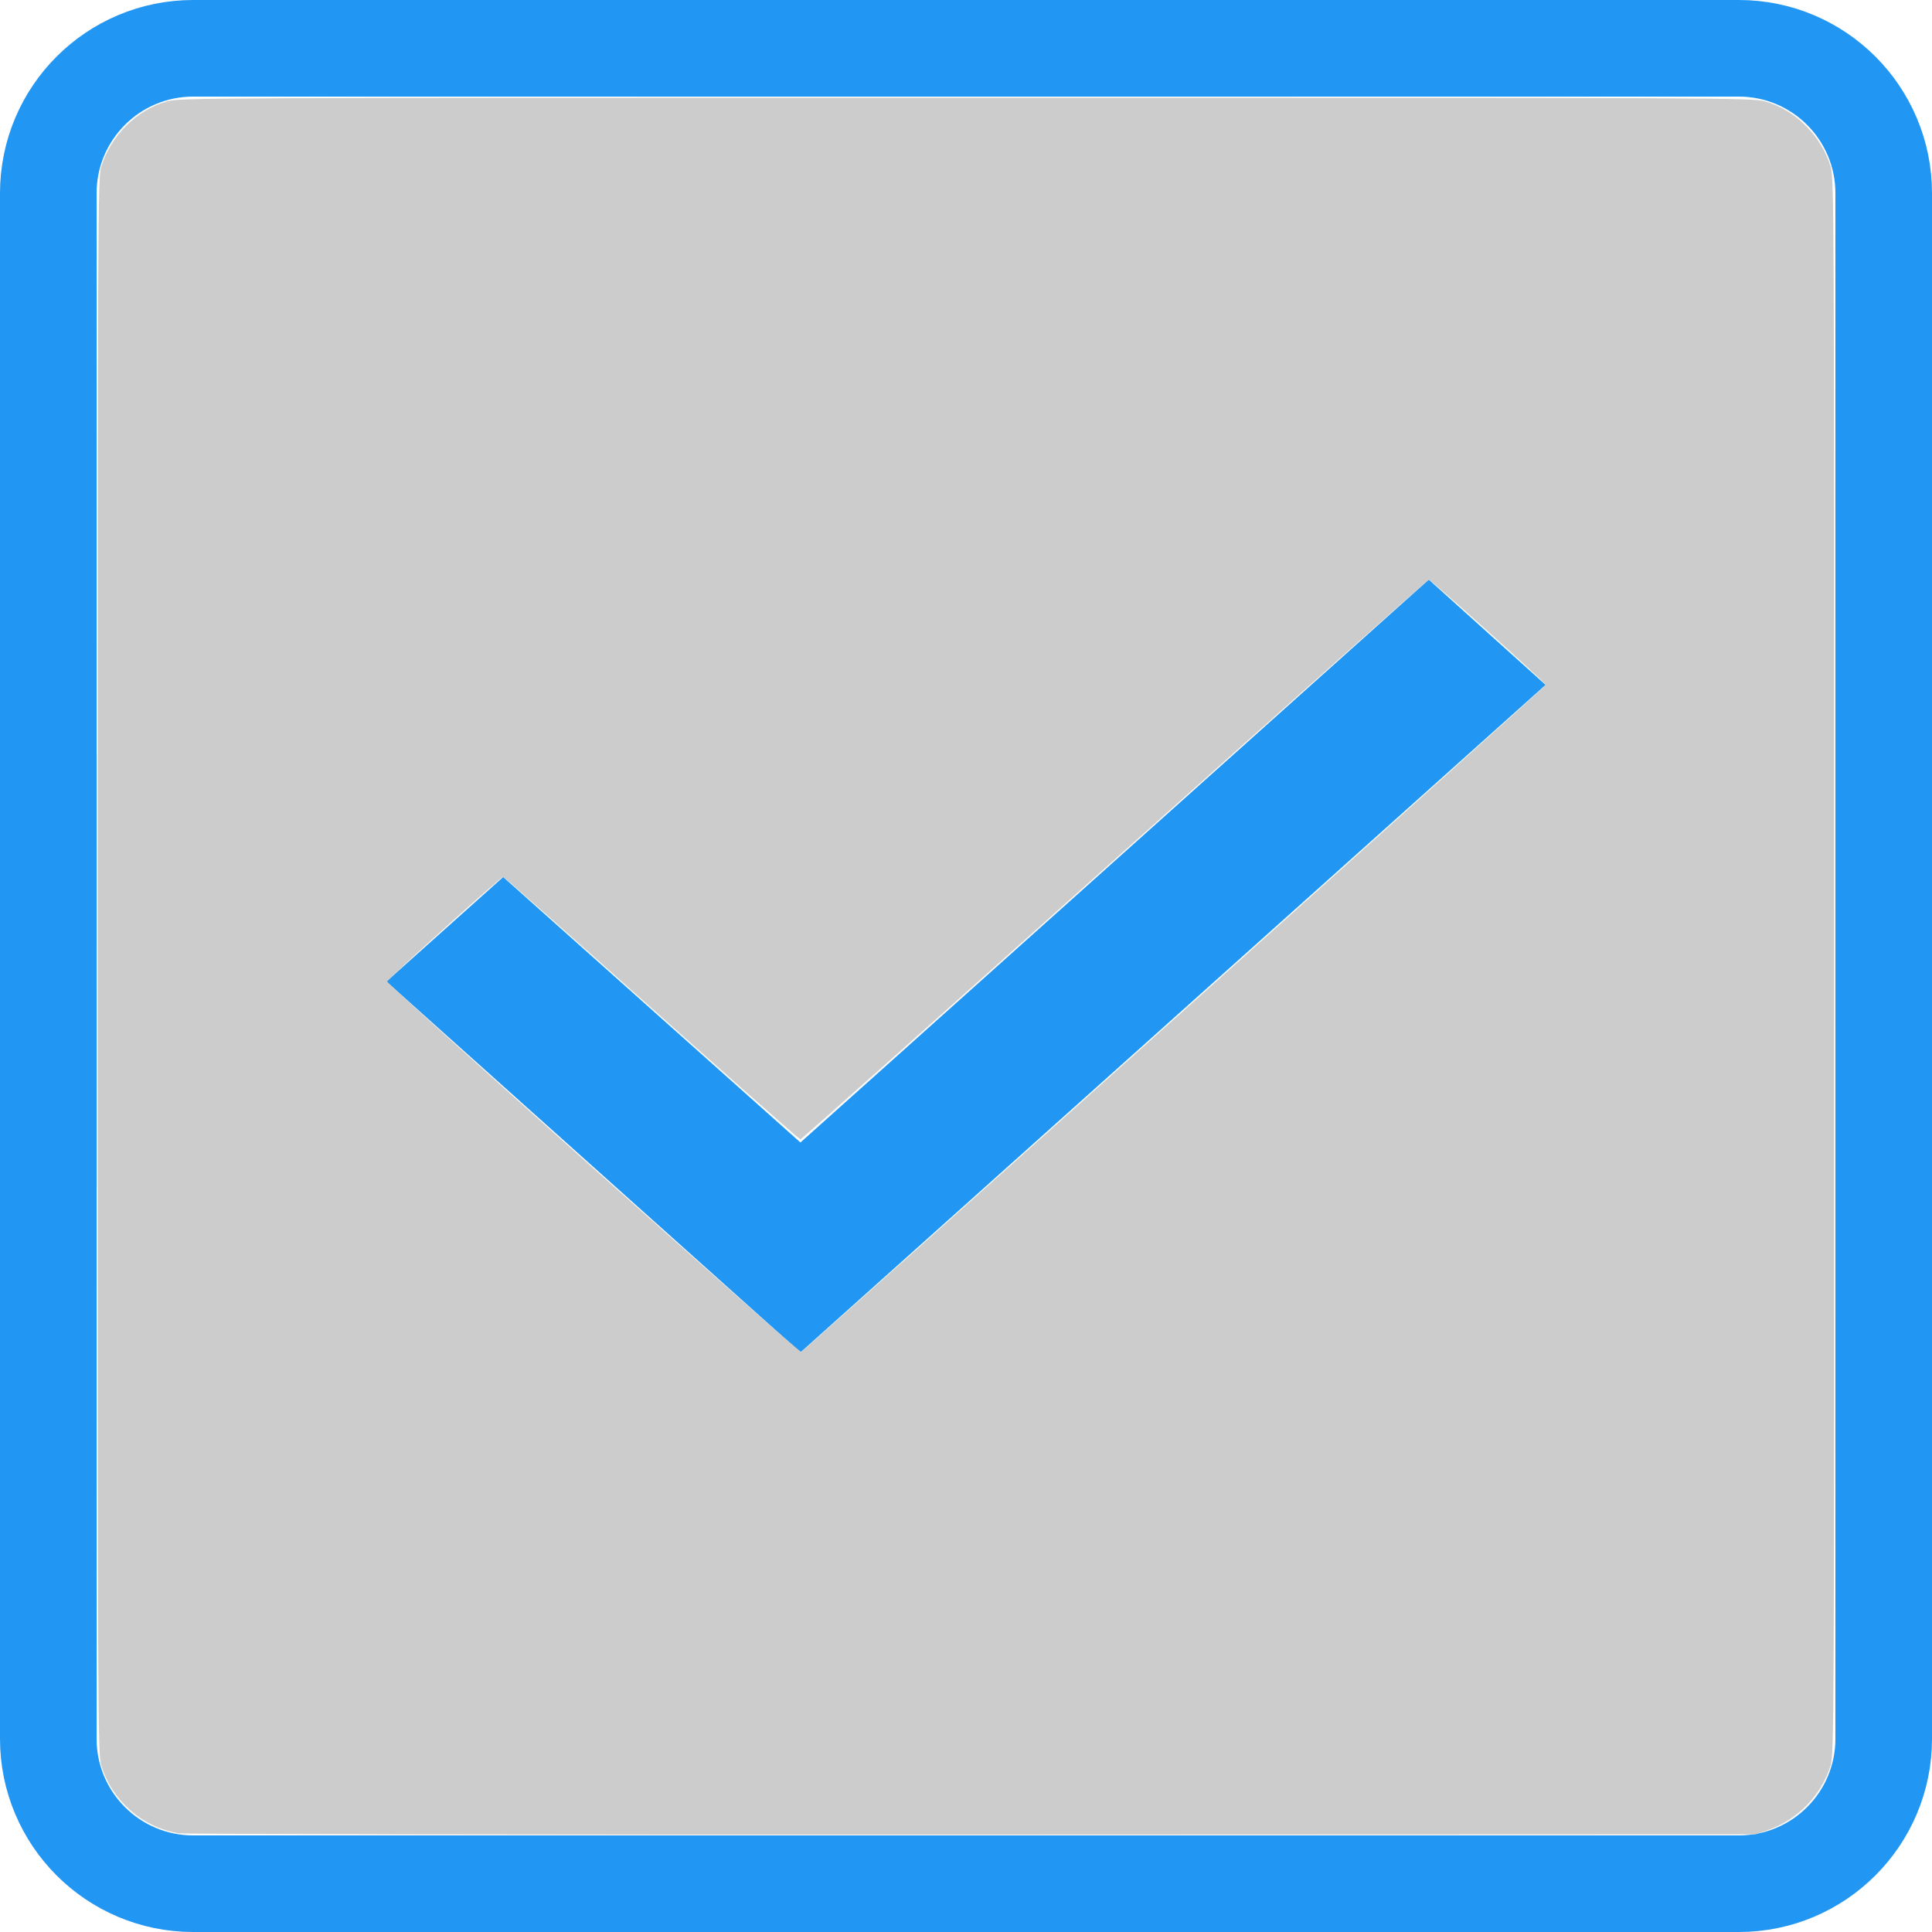
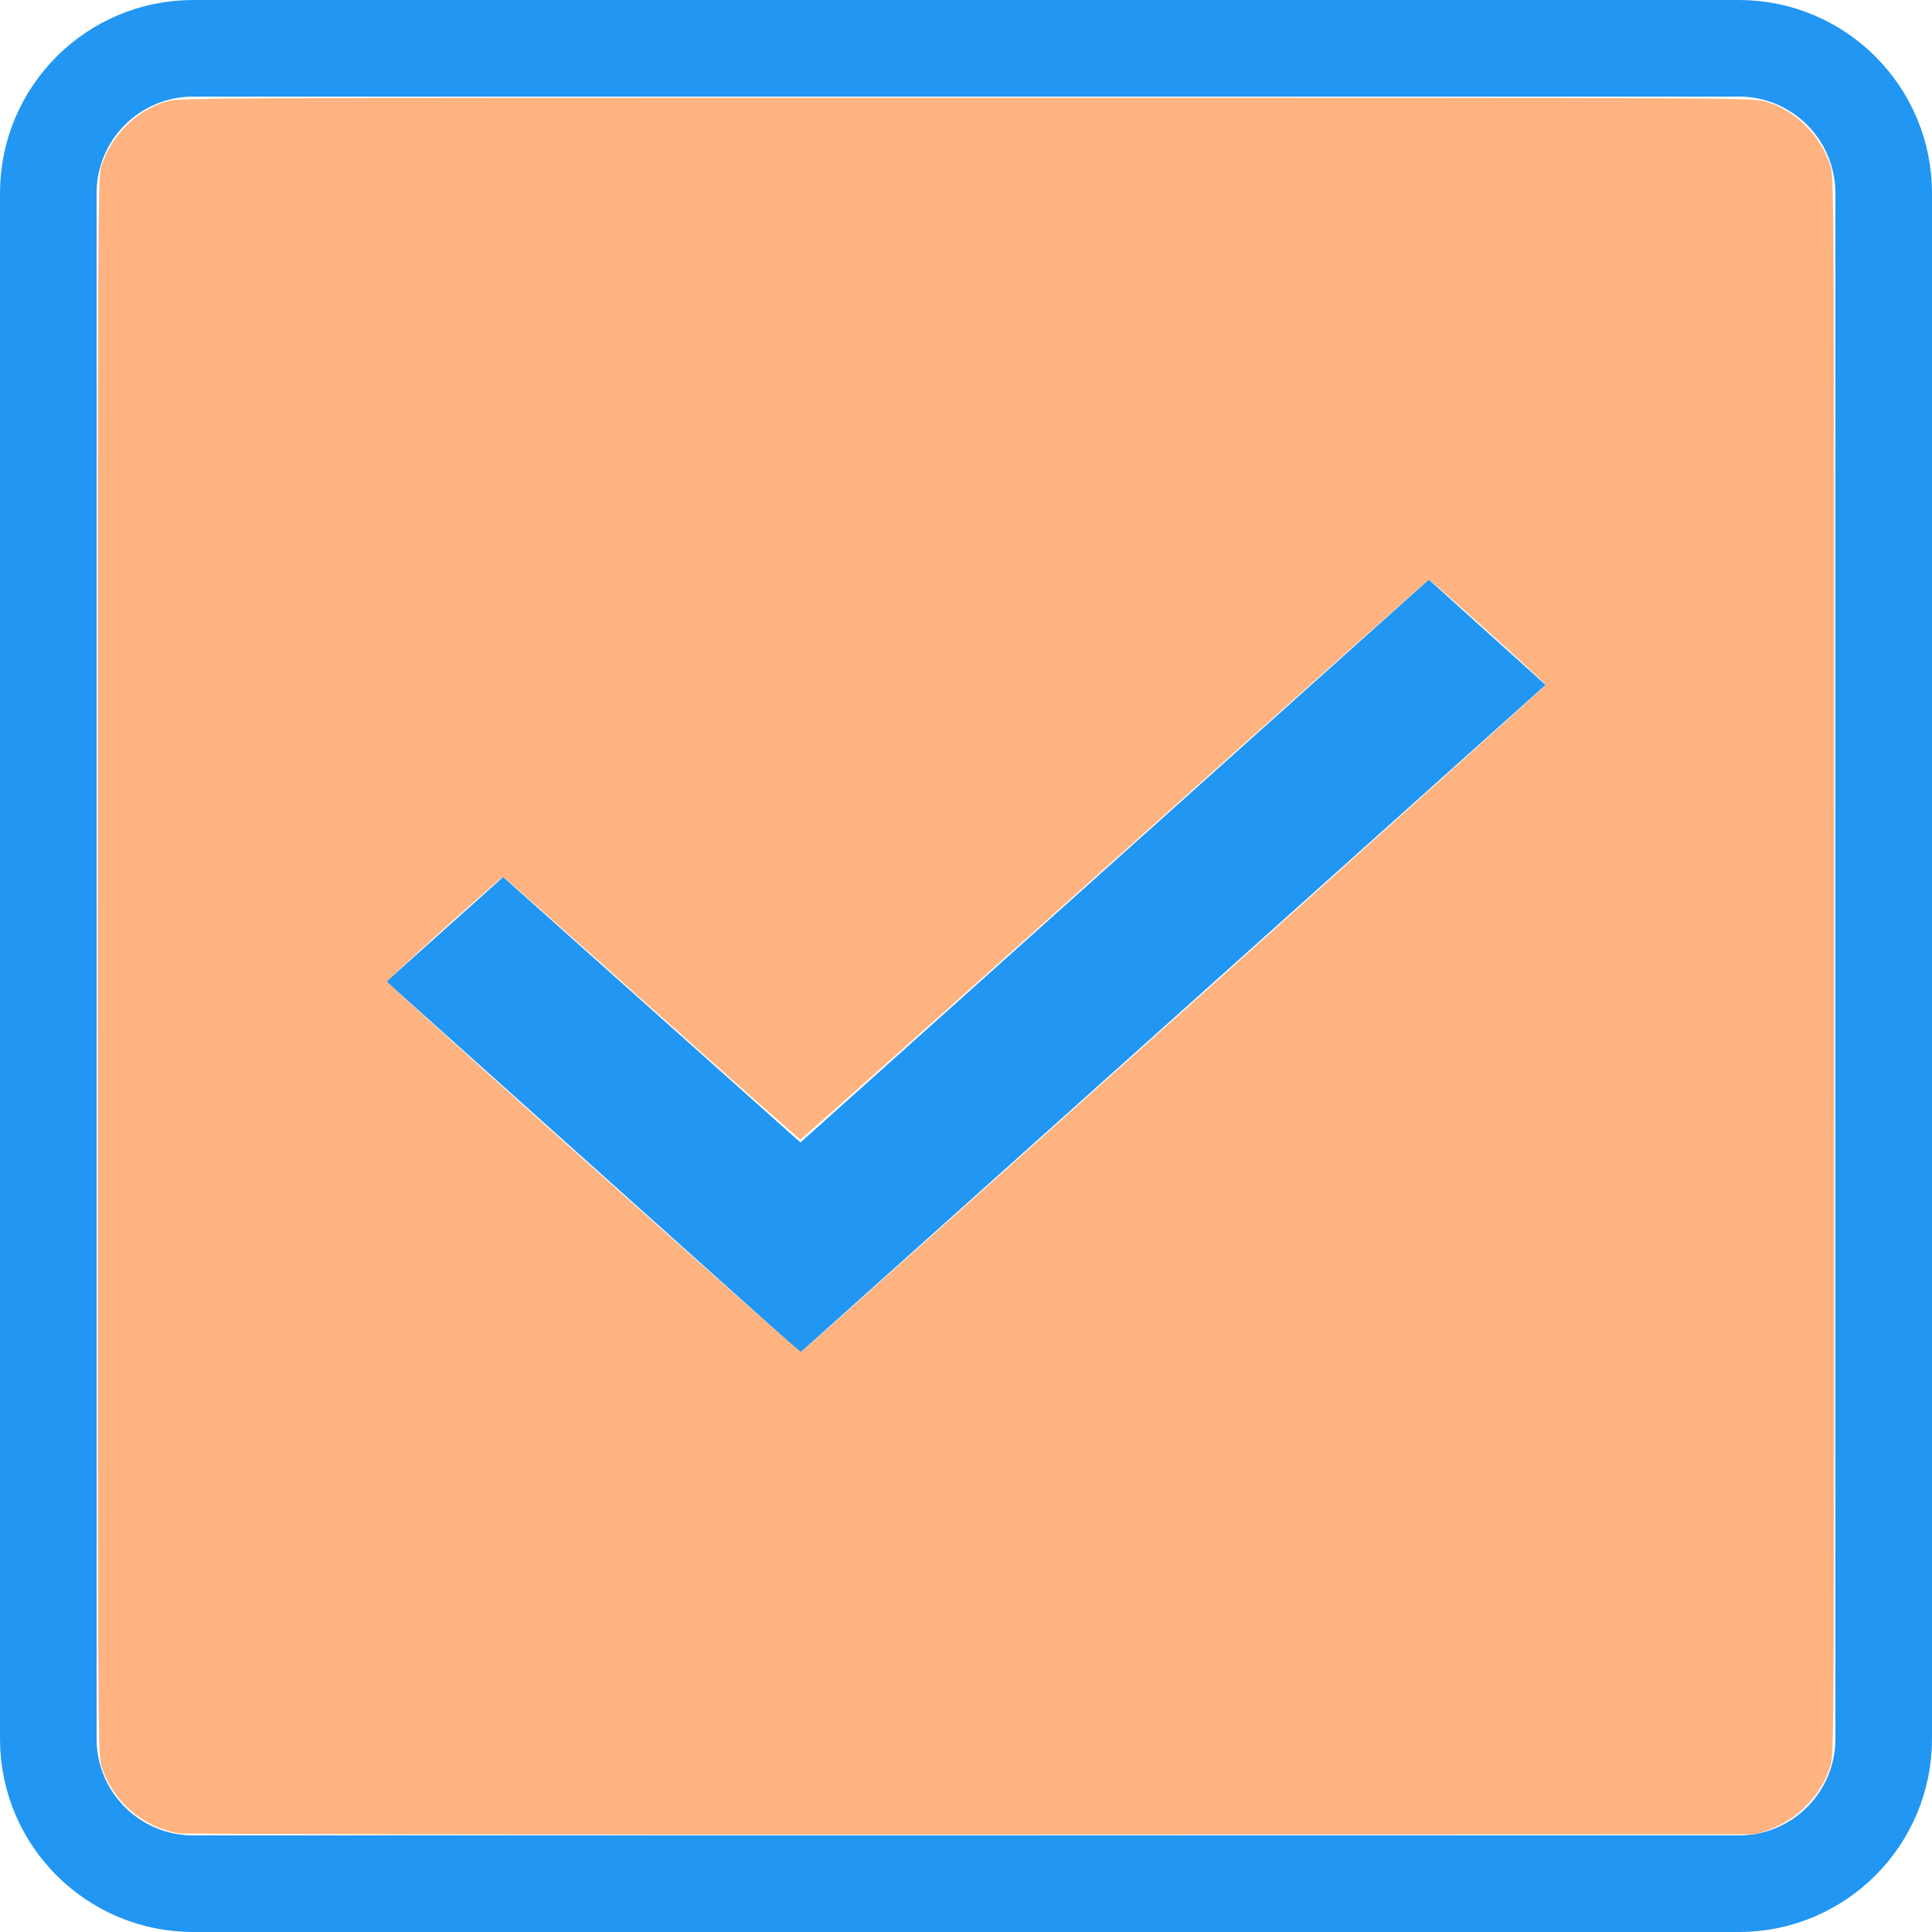
<svg xmlns="http://www.w3.org/2000/svg" width="20" height="20" viewBox="0 0 20 20" fill="none" version="1.1" id="svg6">
  <defs id="defs10" />
  <rect x="0.5" y="0.5" width="19" height="19" rx="1.5" stroke="#2196F3" id="rect2" />
  <path d="M8.286 14L4 10.161L5.209 9.079L8.286 11.827L14.791 6L16 7.09L8.286 14Z" fill="#2196F3" id="path4" />
-   <path style="fill:#cccccc;stroke-width:0.02" d="M 1.845,18.977 C 1.47,18.913 1.16,18.64 1.048,18.274 1.013,18.159 1.012,17.843 1.012,10 c 0,-7.843 0.001,-8.159 0.036,-8.274 C 1.146,1.405 1.418,1.135 1.731,1.049 1.861,1.013 2.117,1.012 10,1.012 c 7.883,0 8.139,0.001 8.269,0.037 0.312,0.086 0.585,0.356 0.682,0.677 0.035,0.115 0.036,0.43 0.036,8.274 0,7.843 -0.001,8.159 -0.036,8.274 -0.094,0.309 -0.343,0.565 -0.653,0.672 l -0.124,0.043 -8.115,0.003 c -4.463,0.002 -8.16,-0.005 -8.214,-0.014 z M 12.16,10.546 c 2.113,-1.893 3.842,-3.448 3.842,-3.456 0,-0.021 -1.187,-1.089 -1.21,-1.089 -0.011,0 -1.475,1.304 -3.254,2.897 -1.779,1.593 -3.242,2.897 -3.252,2.897 -0.01,0 -0.703,-0.612 -1.54,-1.359 C 5.909,9.689 5.217,9.077 5.209,9.077 c -0.026,0 -1.201,1.061 -1.201,1.084 0,0.032 4.257,3.839 4.285,3.833 0.013,-0.003 1.753,-1.555 3.866,-3.448 z" id="path14" />
+   <path style="fill:#ffb380;stroke-width:0.02" d="M 1.845,18.977 C 1.47,18.913 1.16,18.64 1.048,18.274 1.013,18.159 1.012,17.843 1.012,10 c 0,-7.843 0.001,-8.159 0.036,-8.274 C 1.146,1.405 1.418,1.135 1.731,1.049 1.861,1.013 2.117,1.012 10,1.012 c 7.883,0 8.139,0.001 8.269,0.037 0.312,0.086 0.585,0.356 0.682,0.677 0.035,0.115 0.036,0.43 0.036,8.274 0,7.843 -0.001,8.159 -0.036,8.274 -0.094,0.309 -0.343,0.565 -0.653,0.672 l -0.124,0.043 -8.115,0.003 c -4.463,0.002 -8.16,-0.005 -8.214,-0.014 z M 12.16,10.546 c 2.113,-1.893 3.842,-3.448 3.842,-3.456 0,-0.021 -1.187,-1.089 -1.21,-1.089 -0.011,0 -1.475,1.304 -3.254,2.897 -1.779,1.593 -3.242,2.897 -3.252,2.897 -0.01,0 -0.703,-0.612 -1.54,-1.359 C 5.909,9.689 5.217,9.077 5.209,9.077 c -0.026,0 -1.201,1.061 -1.201,1.084 0,0.032 4.257,3.839 4.285,3.833 0.013,-0.003 1.753,-1.555 3.866,-3.448 z" id="path86" />
</svg>
